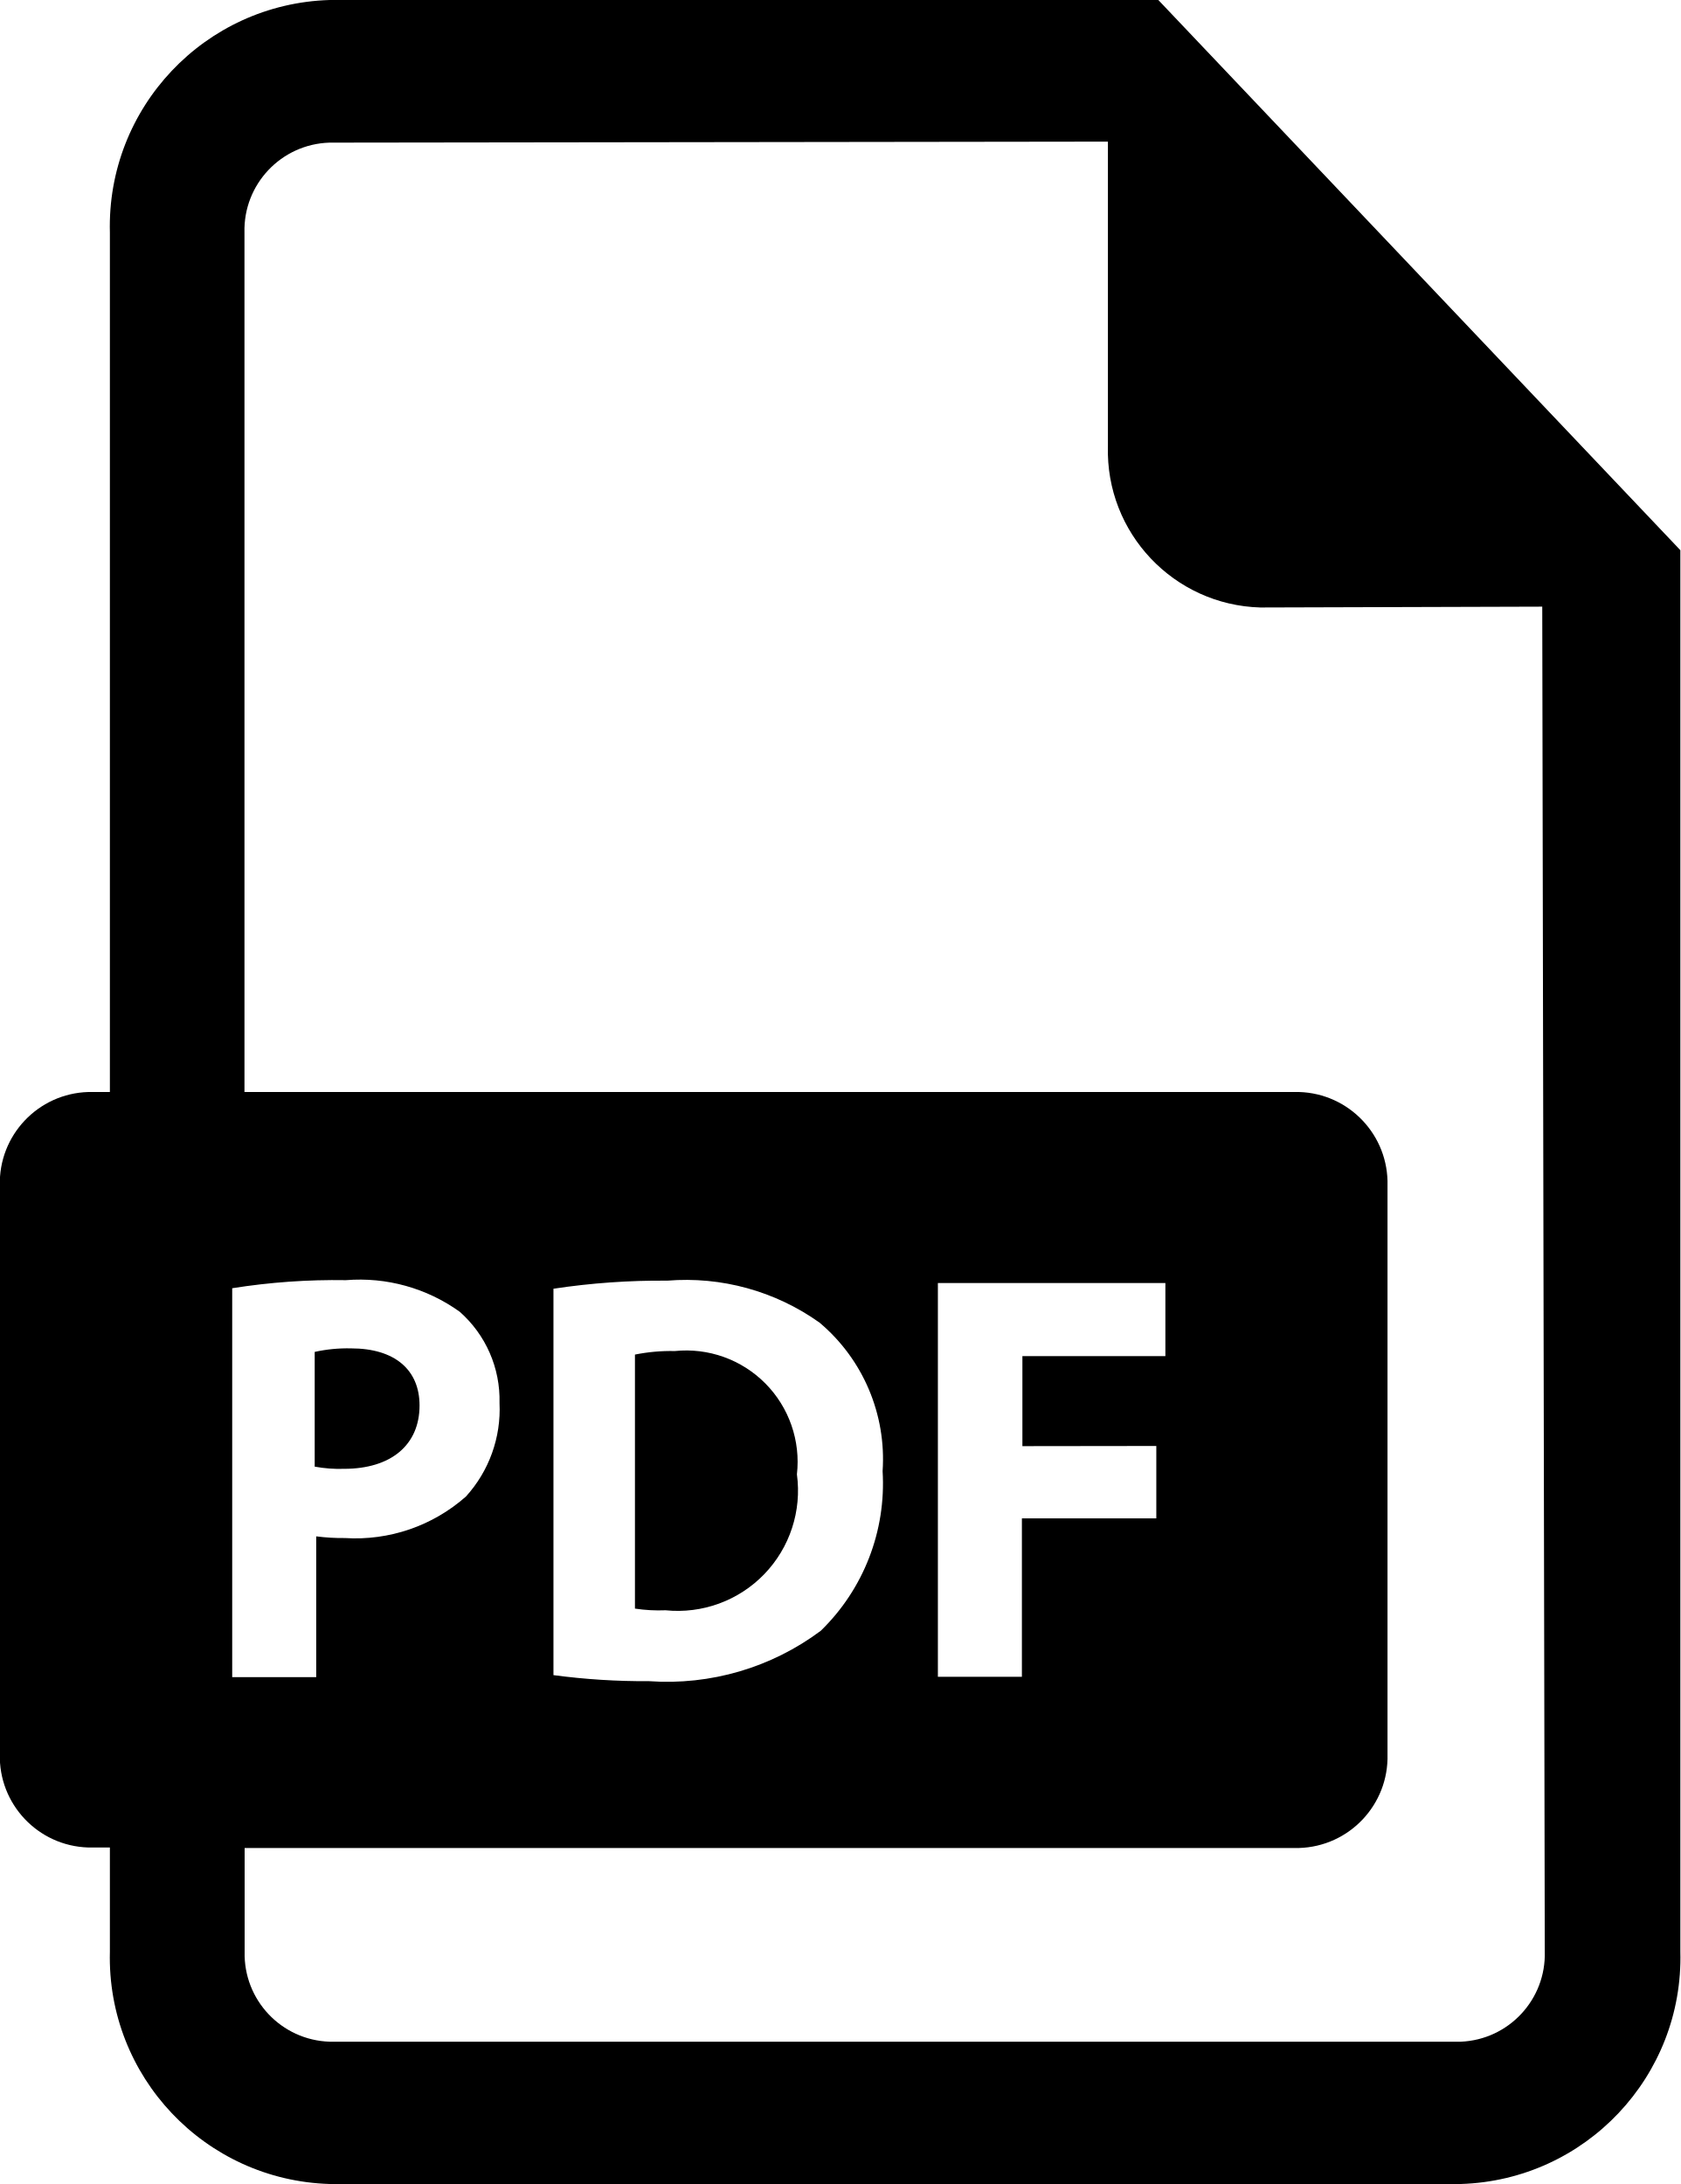
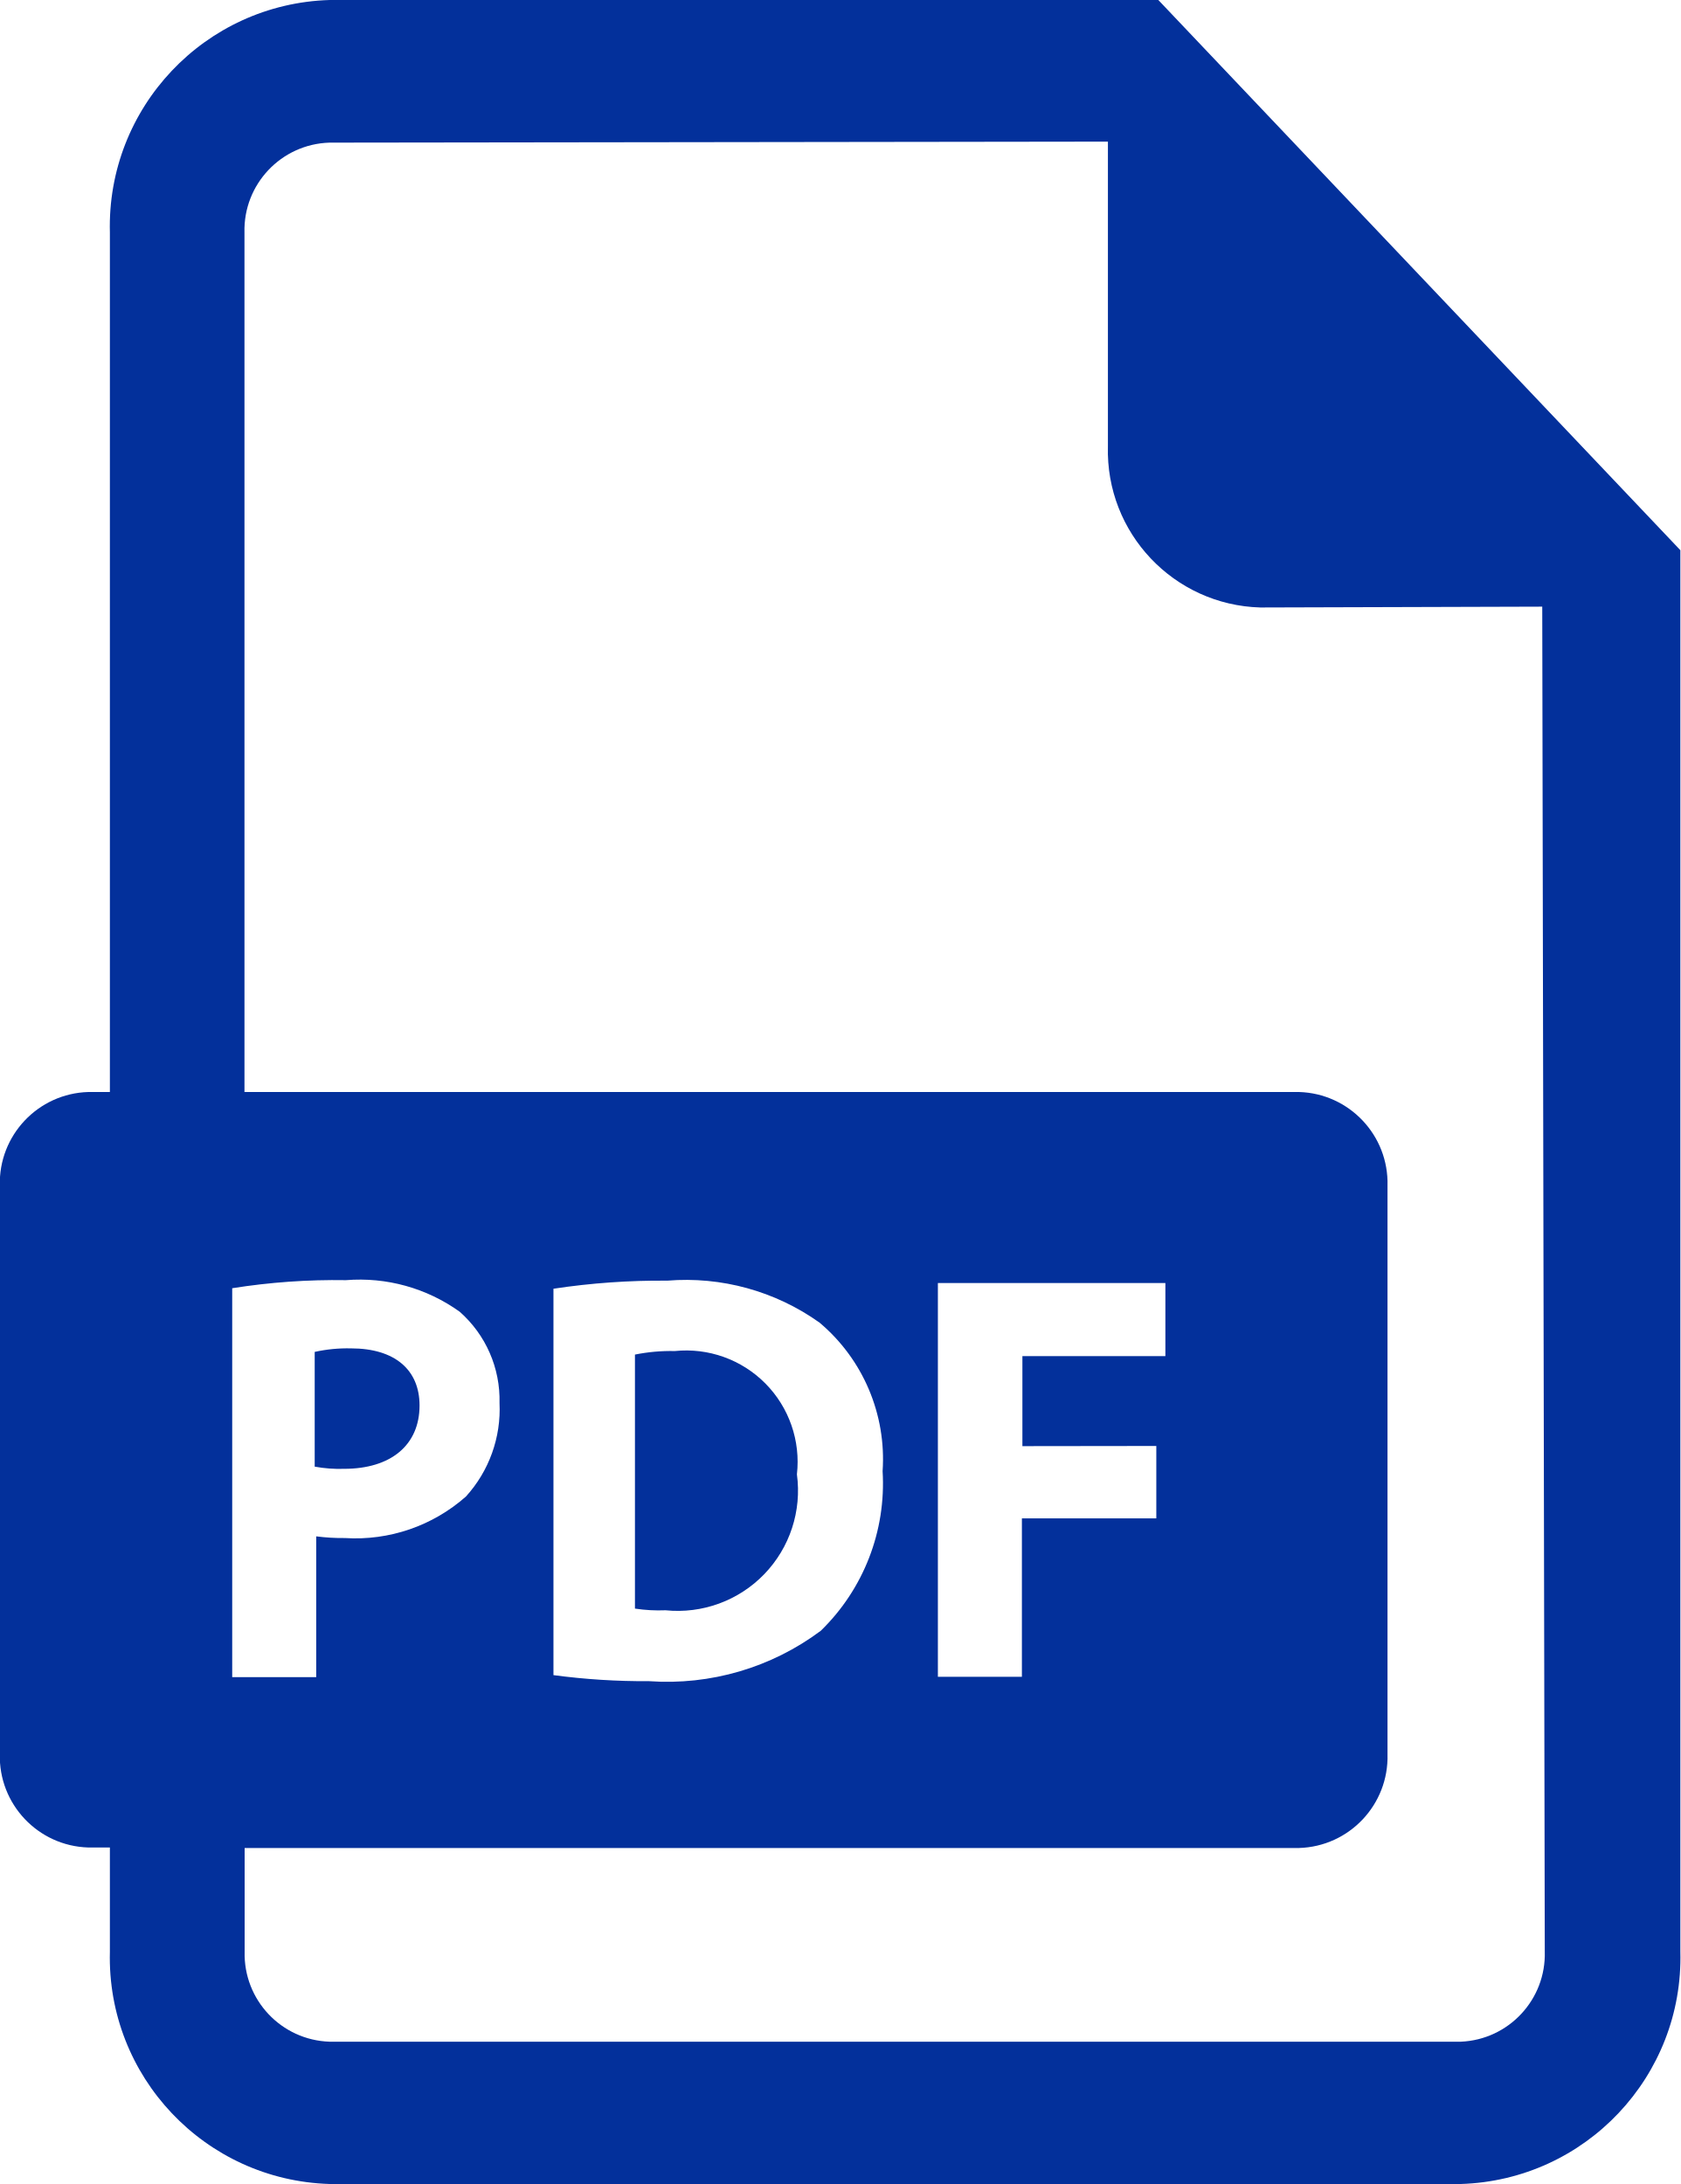
<svg xmlns="http://www.w3.org/2000/svg" width="10" height="13" viewBox="0 0 10 13">
  <g id="pdf-file" transform="translate(-44.806)">
-     <path id="Path_4643" data-name="Path 4643" d="M119.157,297.752c0-.213-.148-.34-.408-.34a.906.906,0,0,0-.216.021v.683a.817.817,0,0,0,.175.013C118.986,298.129,119.157,297.988,119.157,297.752Z" transform="translate(-71.854 -289.386)" />
-     <path id="Path_4644" data-name="Path 4644" d="M194.041,297.681a1.08,1.08,0,0,0-.237.021v1.512a.949.949,0,0,0,.182.01.716.716,0,0,0,.782-.809A.663.663,0,0,0,194.041,297.681Z" transform="translate(-145.219 -289.639)" />
-     <path id="Path_4645" data-name="Path 4645" d="M51.7,0H46.768A1.349,1.349,0,0,0,45.46,1.384V6.5h-.128a.543.543,0,0,0-.527.558v3.381a.543.543,0,0,0,.527.558h.128v.62A1.349,1.349,0,0,0,46.768,13H53.5a1.349,1.349,0,0,0,1.307-1.384V3.275ZM46.188,7.668a3.906,3.906,0,0,1,.677-.048,1.019,1.019,0,0,1,.677.188.7.7,0,0,1,.237.543.773.773,0,0,1-.2.557.992.992,0,0,1-.72.247,1.227,1.227,0,0,1-.171-.01v.838h-.5ZM53.5,12.153H46.768a.523.523,0,0,1-.506-.536V11h6.275a.543.543,0,0,0,.527-.558V7.058a.543.543,0,0,0-.527-.558H46.261V1.384a.522.522,0,0,1,.506-.535L51.4.843V2.656a.934.934,0,0,0,.907.96l1.678-.005L54,11.616A.522.522,0,0,1,53.5,12.153ZM48.1,9.971v-2.3a4.268,4.268,0,0,1,.677-.048,1.369,1.369,0,0,1,.907.25,1.062,1.062,0,0,1,.375.884,1.222,1.222,0,0,1-.368.95,1.528,1.528,0,0,1-1.022.3A4.1,4.1,0,0,1,48.1,9.971Zm3.588-1.364v.431h-.8v.943h-.5V7.637h1.354v.435h-.851v.536Z" transform="translate(0)" />
+     <path id="Path_4643" data-name="Path 4643" d="M119.157,297.752c0-.213-.148-.34-.408-.34a.906.906,0,0,0-.216.021v.683a.817.817,0,0,0,.175.013C118.986,298.129,119.157,297.988,119.157,297.752Z" transform="translate(-71.854 -289.386)" fill="#03309b" />
+     <path id="Path_4644" data-name="Path 4644" d="M194.041,297.681a1.08,1.08,0,0,0-.237.021v1.512a.949.949,0,0,0,.182.01.716.716,0,0,0,.782-.809A.663.663,0,0,0,194.041,297.681Z" transform="translate(-145.219 -289.639)" fill="#03309b" />
+     <path id="Path_4645" data-name="Path 4645" d="M51.7,0H46.768A1.349,1.349,0,0,0,45.46,1.384V6.5h-.128a.543.543,0,0,0-.527.558v3.381a.543.543,0,0,0,.527.558h.128v.62A1.349,1.349,0,0,0,46.768,13H53.5a1.349,1.349,0,0,0,1.307-1.384V3.275ZM46.188,7.668a3.906,3.906,0,0,1,.677-.048,1.019,1.019,0,0,1,.677.188.7.7,0,0,1,.237.543.773.773,0,0,1-.2.557.992.992,0,0,1-.72.247,1.227,1.227,0,0,1-.171-.01v.838h-.5ZM53.5,12.153H46.768a.523.523,0,0,1-.506-.536V11h6.275a.543.543,0,0,0,.527-.558V7.058a.543.543,0,0,0-.527-.558H46.261V1.384a.522.522,0,0,1,.506-.535L51.4.843V2.656a.934.934,0,0,0,.907.96l1.678-.005L54,11.616A.522.522,0,0,1,53.5,12.153ZM48.1,9.971v-2.3a4.268,4.268,0,0,1,.677-.048,1.369,1.369,0,0,1,.907.25,1.062,1.062,0,0,1,.375.884,1.222,1.222,0,0,1-.368.95,1.528,1.528,0,0,1-1.022.3A4.1,4.1,0,0,1,48.1,9.971Zm3.588-1.364v.431h-.8v.943h-.5V7.637h1.354v.435h-.851v.536Z" transform="translate(0)" fill="#03309b" />
  </g>
</svg>
